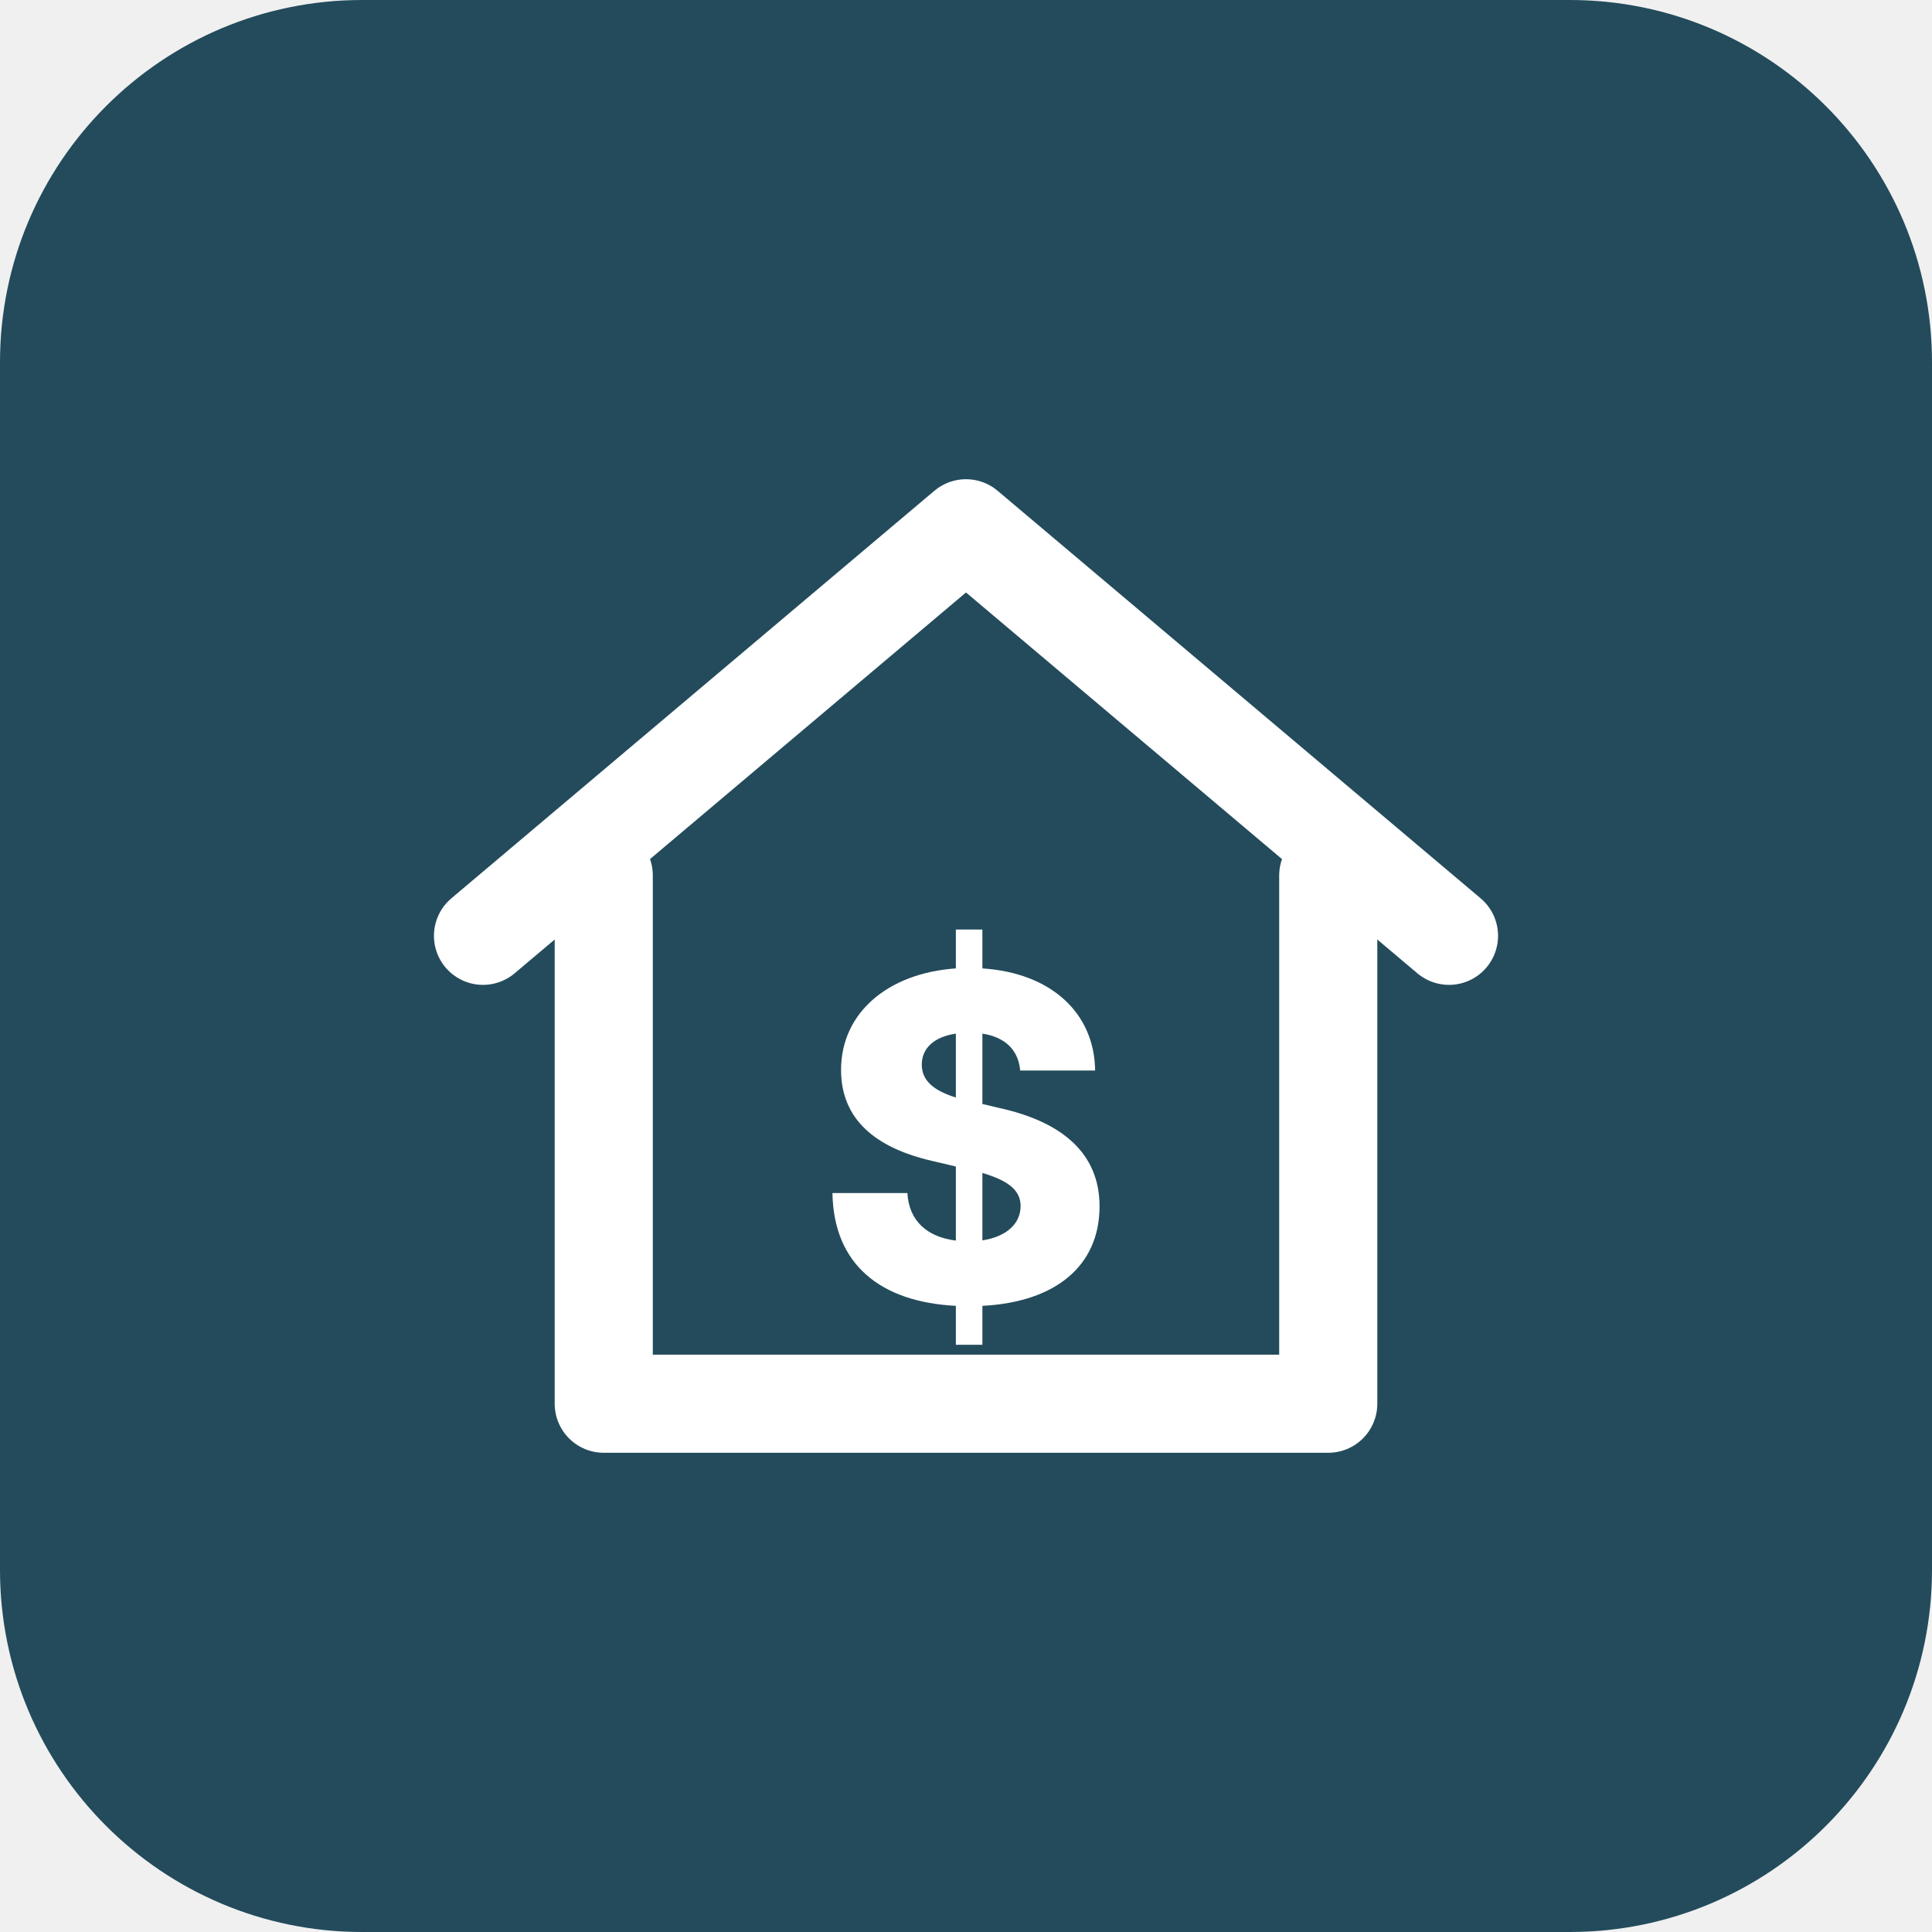
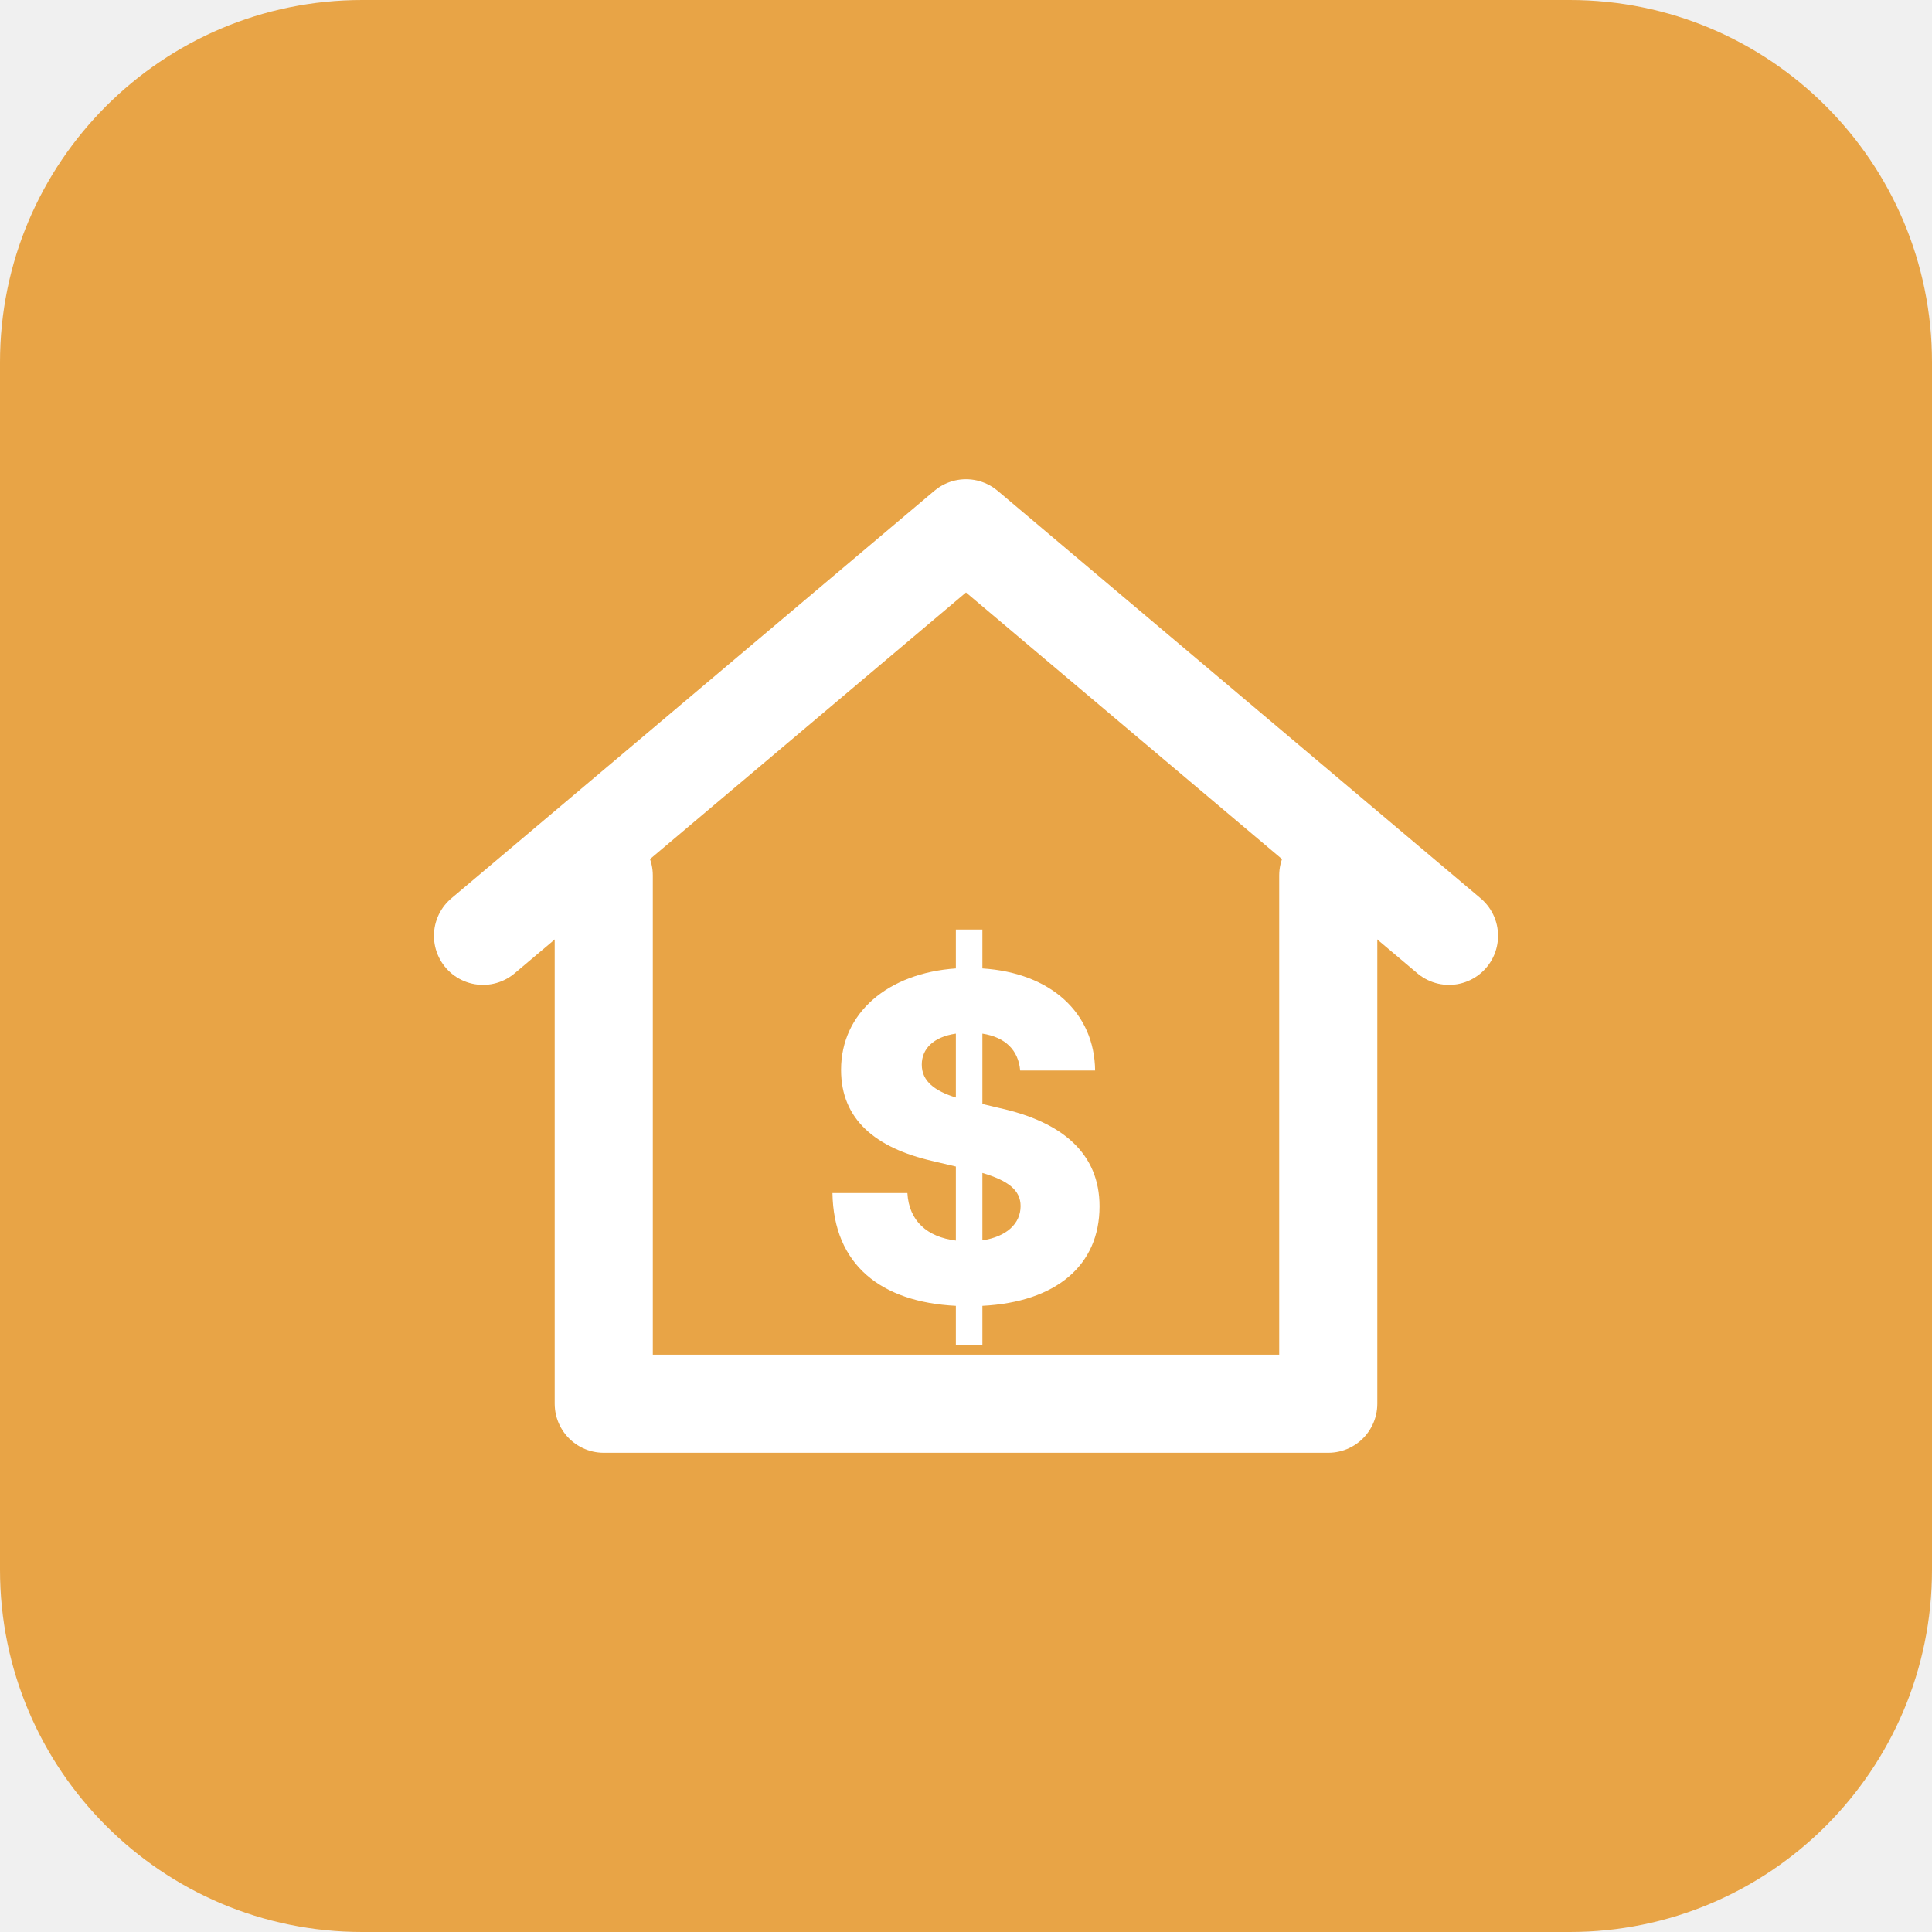
<svg xmlns="http://www.w3.org/2000/svg" width="512" height="512" viewBox="0 0 512 512">
-   <rect width="512" height="512" rx="96" fill="#234b5c" />
+   <rect width="512" height="512" rx="96" fill="#E8A446" />
  <g fill="none" stroke="#ffffff" stroke-width="26" stroke-linejoin="round" stroke-linecap="round">
    <path d="M128 248 L256 140 L384 248" />
    <path d="M160 232 V372 H352 V232" />
  </g>
  <text x="256" y="345" font-family="Inter, Segoe UI, Arial, sans-serif" font-size="120" font-weight="800" fill="#ffffff" text-anchor="middle">$</text>
</svg>
